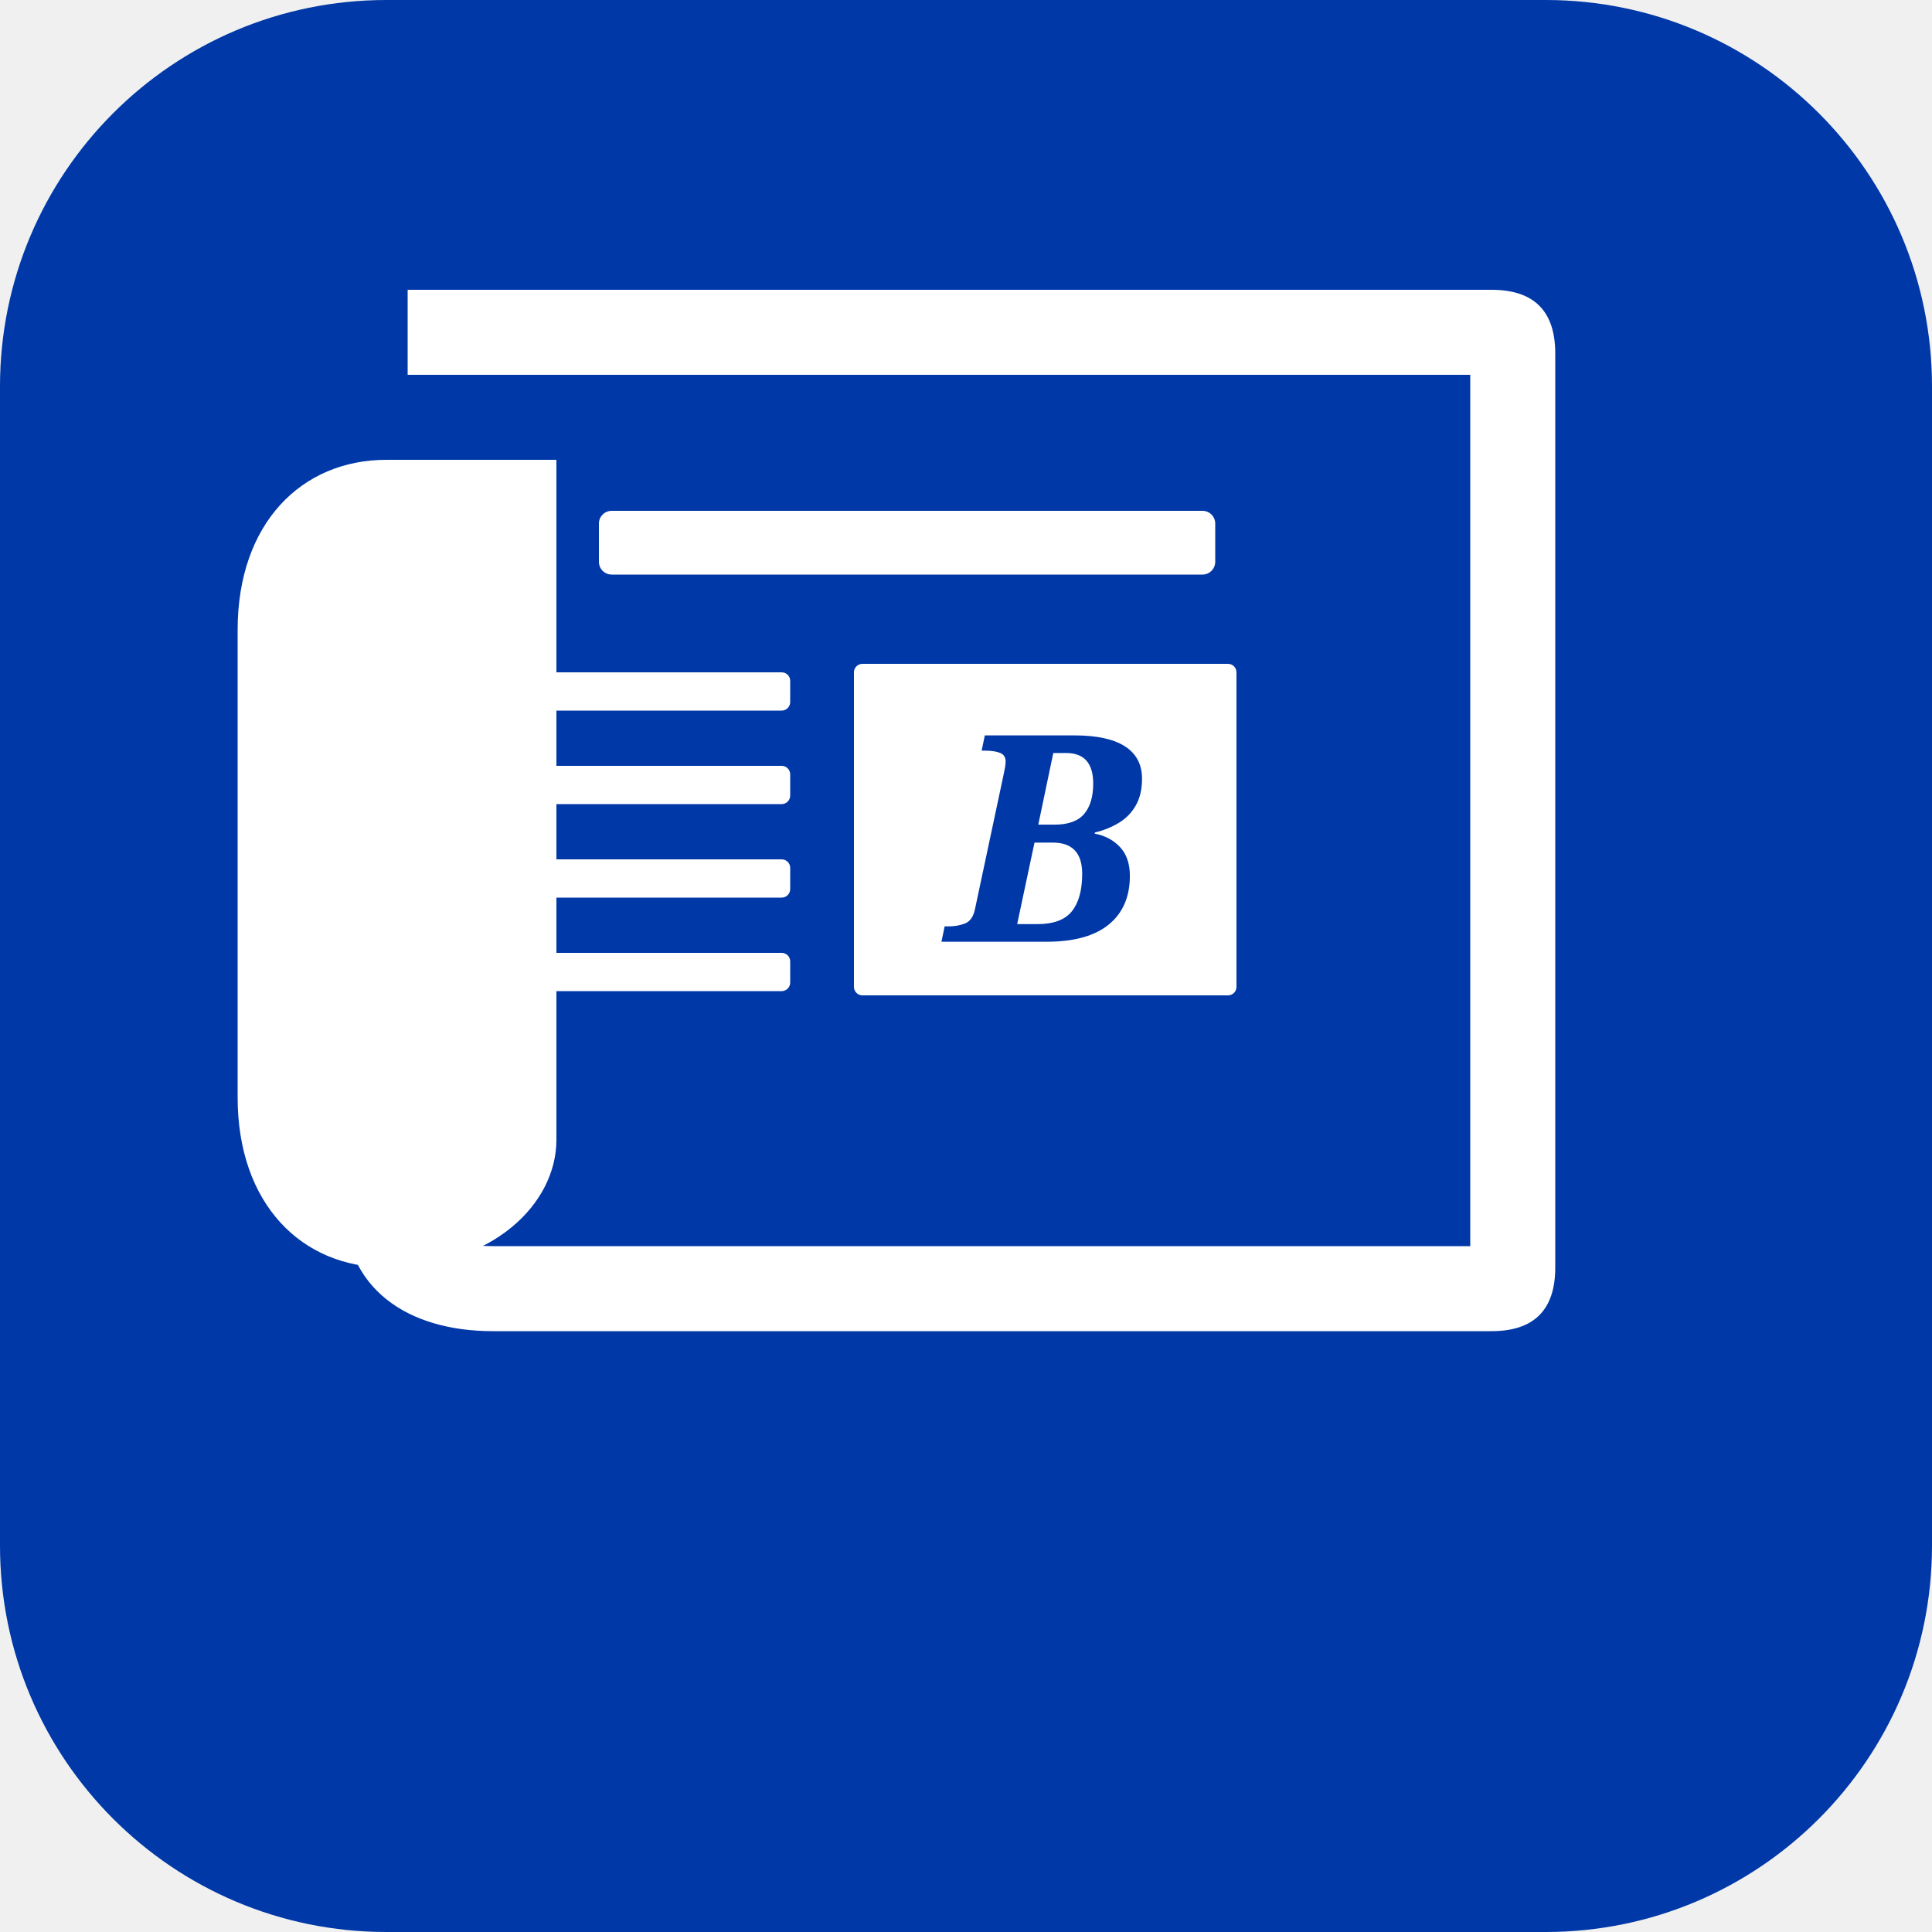
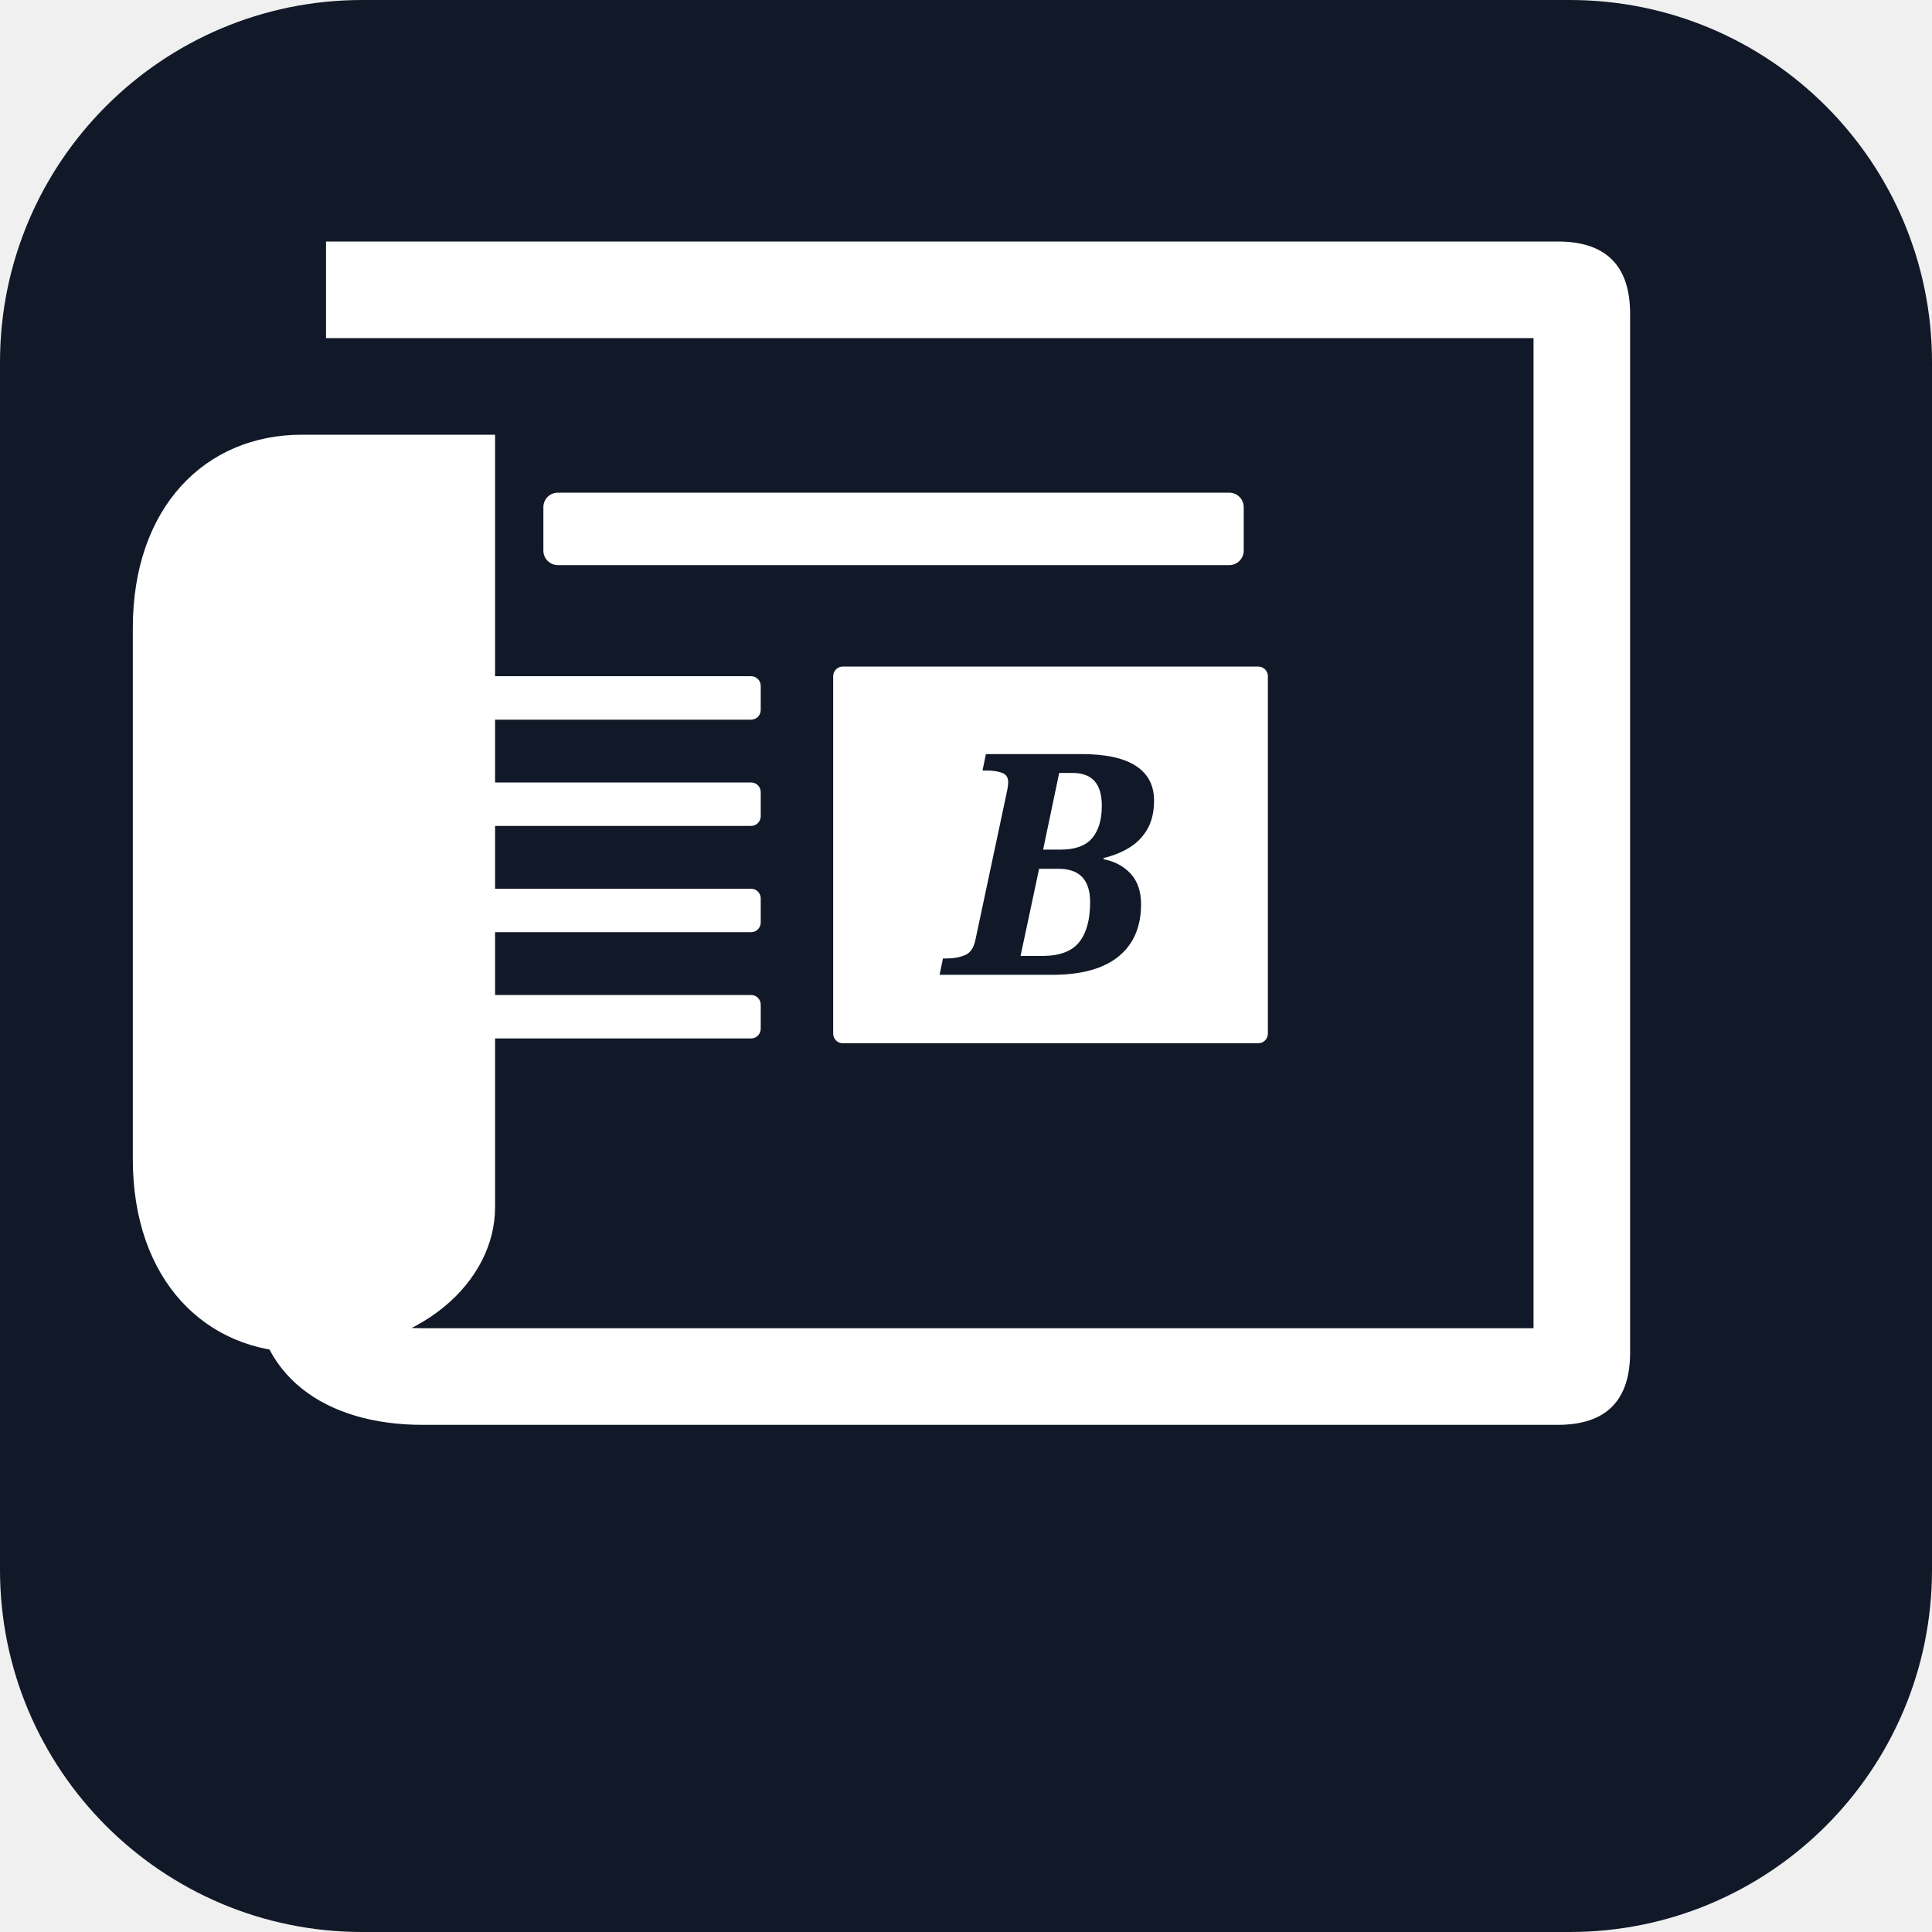
- <svg xmlns="http://www.w3.org/2000/svg" viewBox="0 0 100 100">
-   <rect width="100" height="100" rx="20" fill="#0038A8" />
-   <g transform="translate(20, 15) scale(0.22)">
+ <svg xmlns="http://www.w3.org/2000/svg" viewBox="0 0 64 64" width="100%" height="100%">
+   <rect width="64" height="64" rx="12" fill="#111827" />
+   <g transform="translate(10, 8) scale(0.16)">
    <path fill="#FFFFFF" d="M 0,40 L 40,40 L 40,200 C 40,215 25,230 0,230 C -20,230 -35,215 -35,190 L -35,80 C -35,55 -20,40 0,40 Z" />
    <path fill="#FFFFFF" d="M 5,0 L 260,0 C 270,0 275,5 275,15 L 275,230 C 275,240 270,245 260,245 L 25,245 C 5,245 -10,235 -10,215 L -10,195 C -10,210 5,225 25,225 L 255,225 L 255,20 L 5,20 Z" />
    <rect fill="#FFFFFF" x="50" y="52" width="145" height="15" rx="3" />
    <rect fill="#FFFFFF" x="35" y="90" width="60" height="9" rx="2" />
    <rect fill="#FFFFFF" x="35" y="112" width="60" height="9" rx="2" />
    <rect fill="#FFFFFF" x="35" y="134" width="60" height="9" rx="2" />
    <rect fill="#FFFFFF" x="35" y="156" width="60" height="9" rx="2" />
    <rect fill="#FFFFFF" x="110" y="88" width="90" height="78" rx="2" />
-     <text font-family="'Playfair Display', Georgia, serif" font-style="italic" font-weight="700" font-size="68px" fill="#0038A8" text-anchor="middle" dominant-baseline="central" x="155" y="127">B</text>
+     <text x="155" y="127" font-family="'Playfair Display', Georgia, serif" font-style="italic" font-weight="700" font-size="64" fill="#111827" text-anchor="middle" dominant-baseline="central">B</text>
  </g>
</svg>
